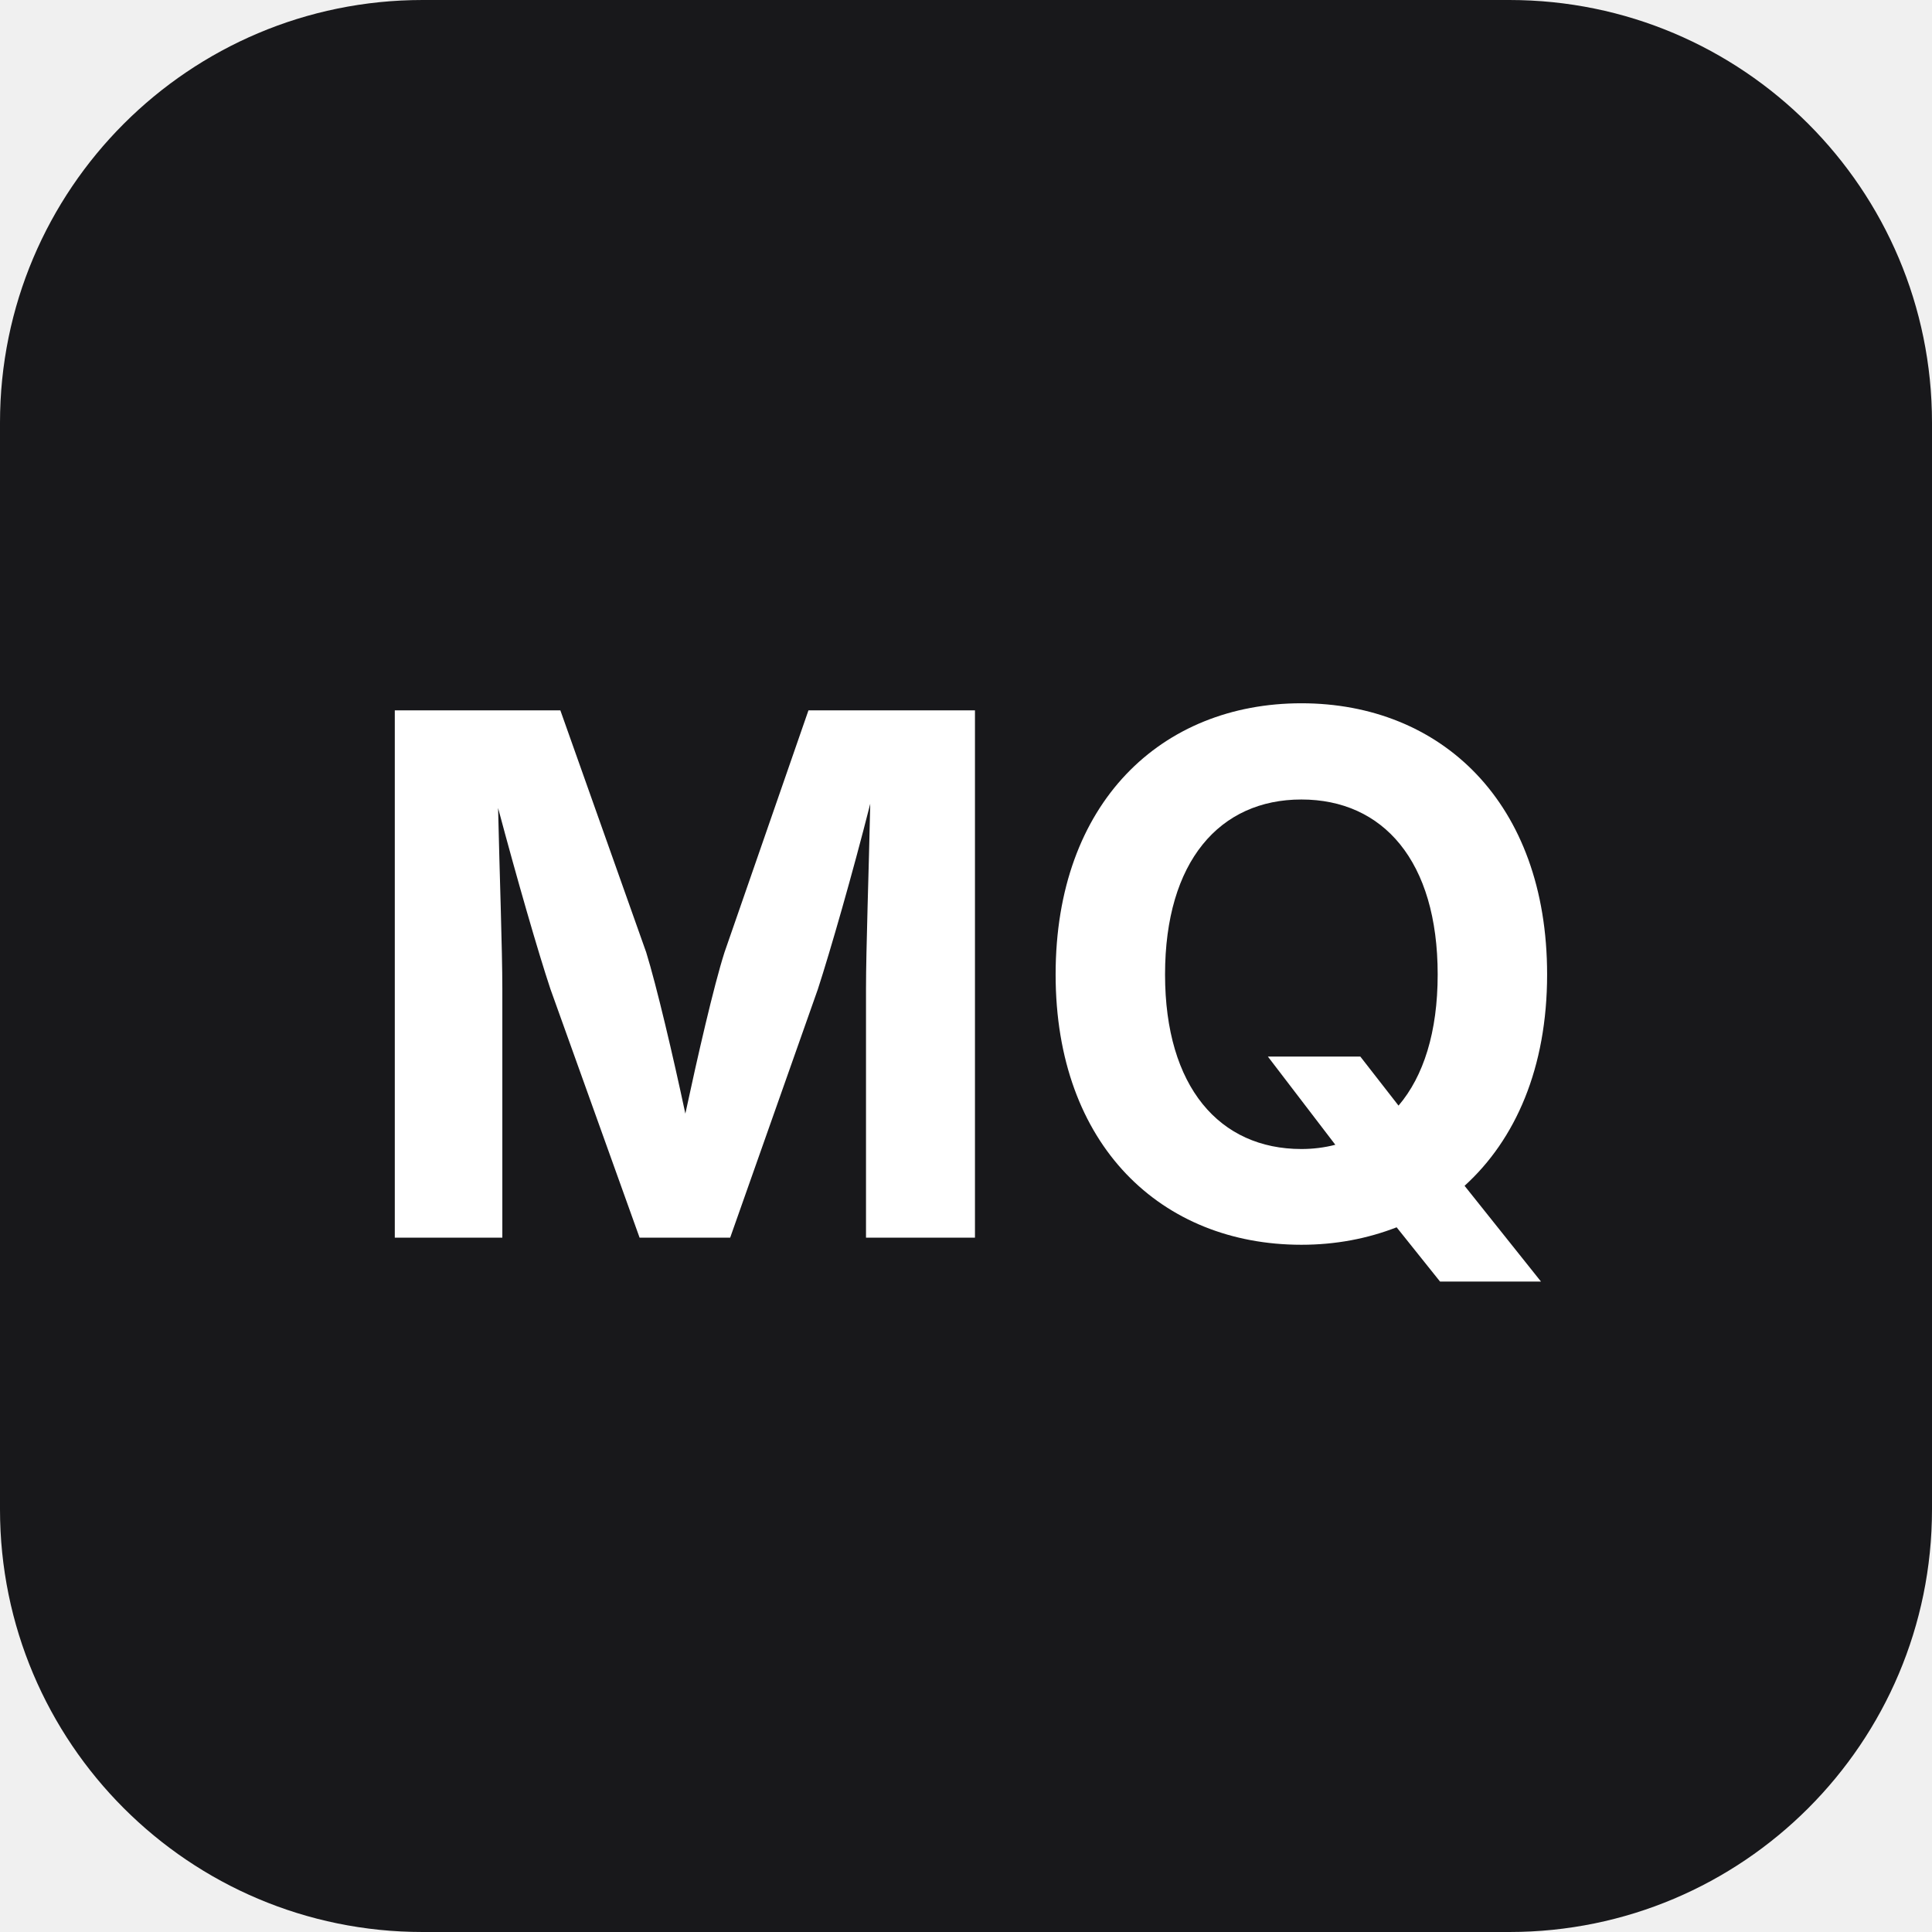
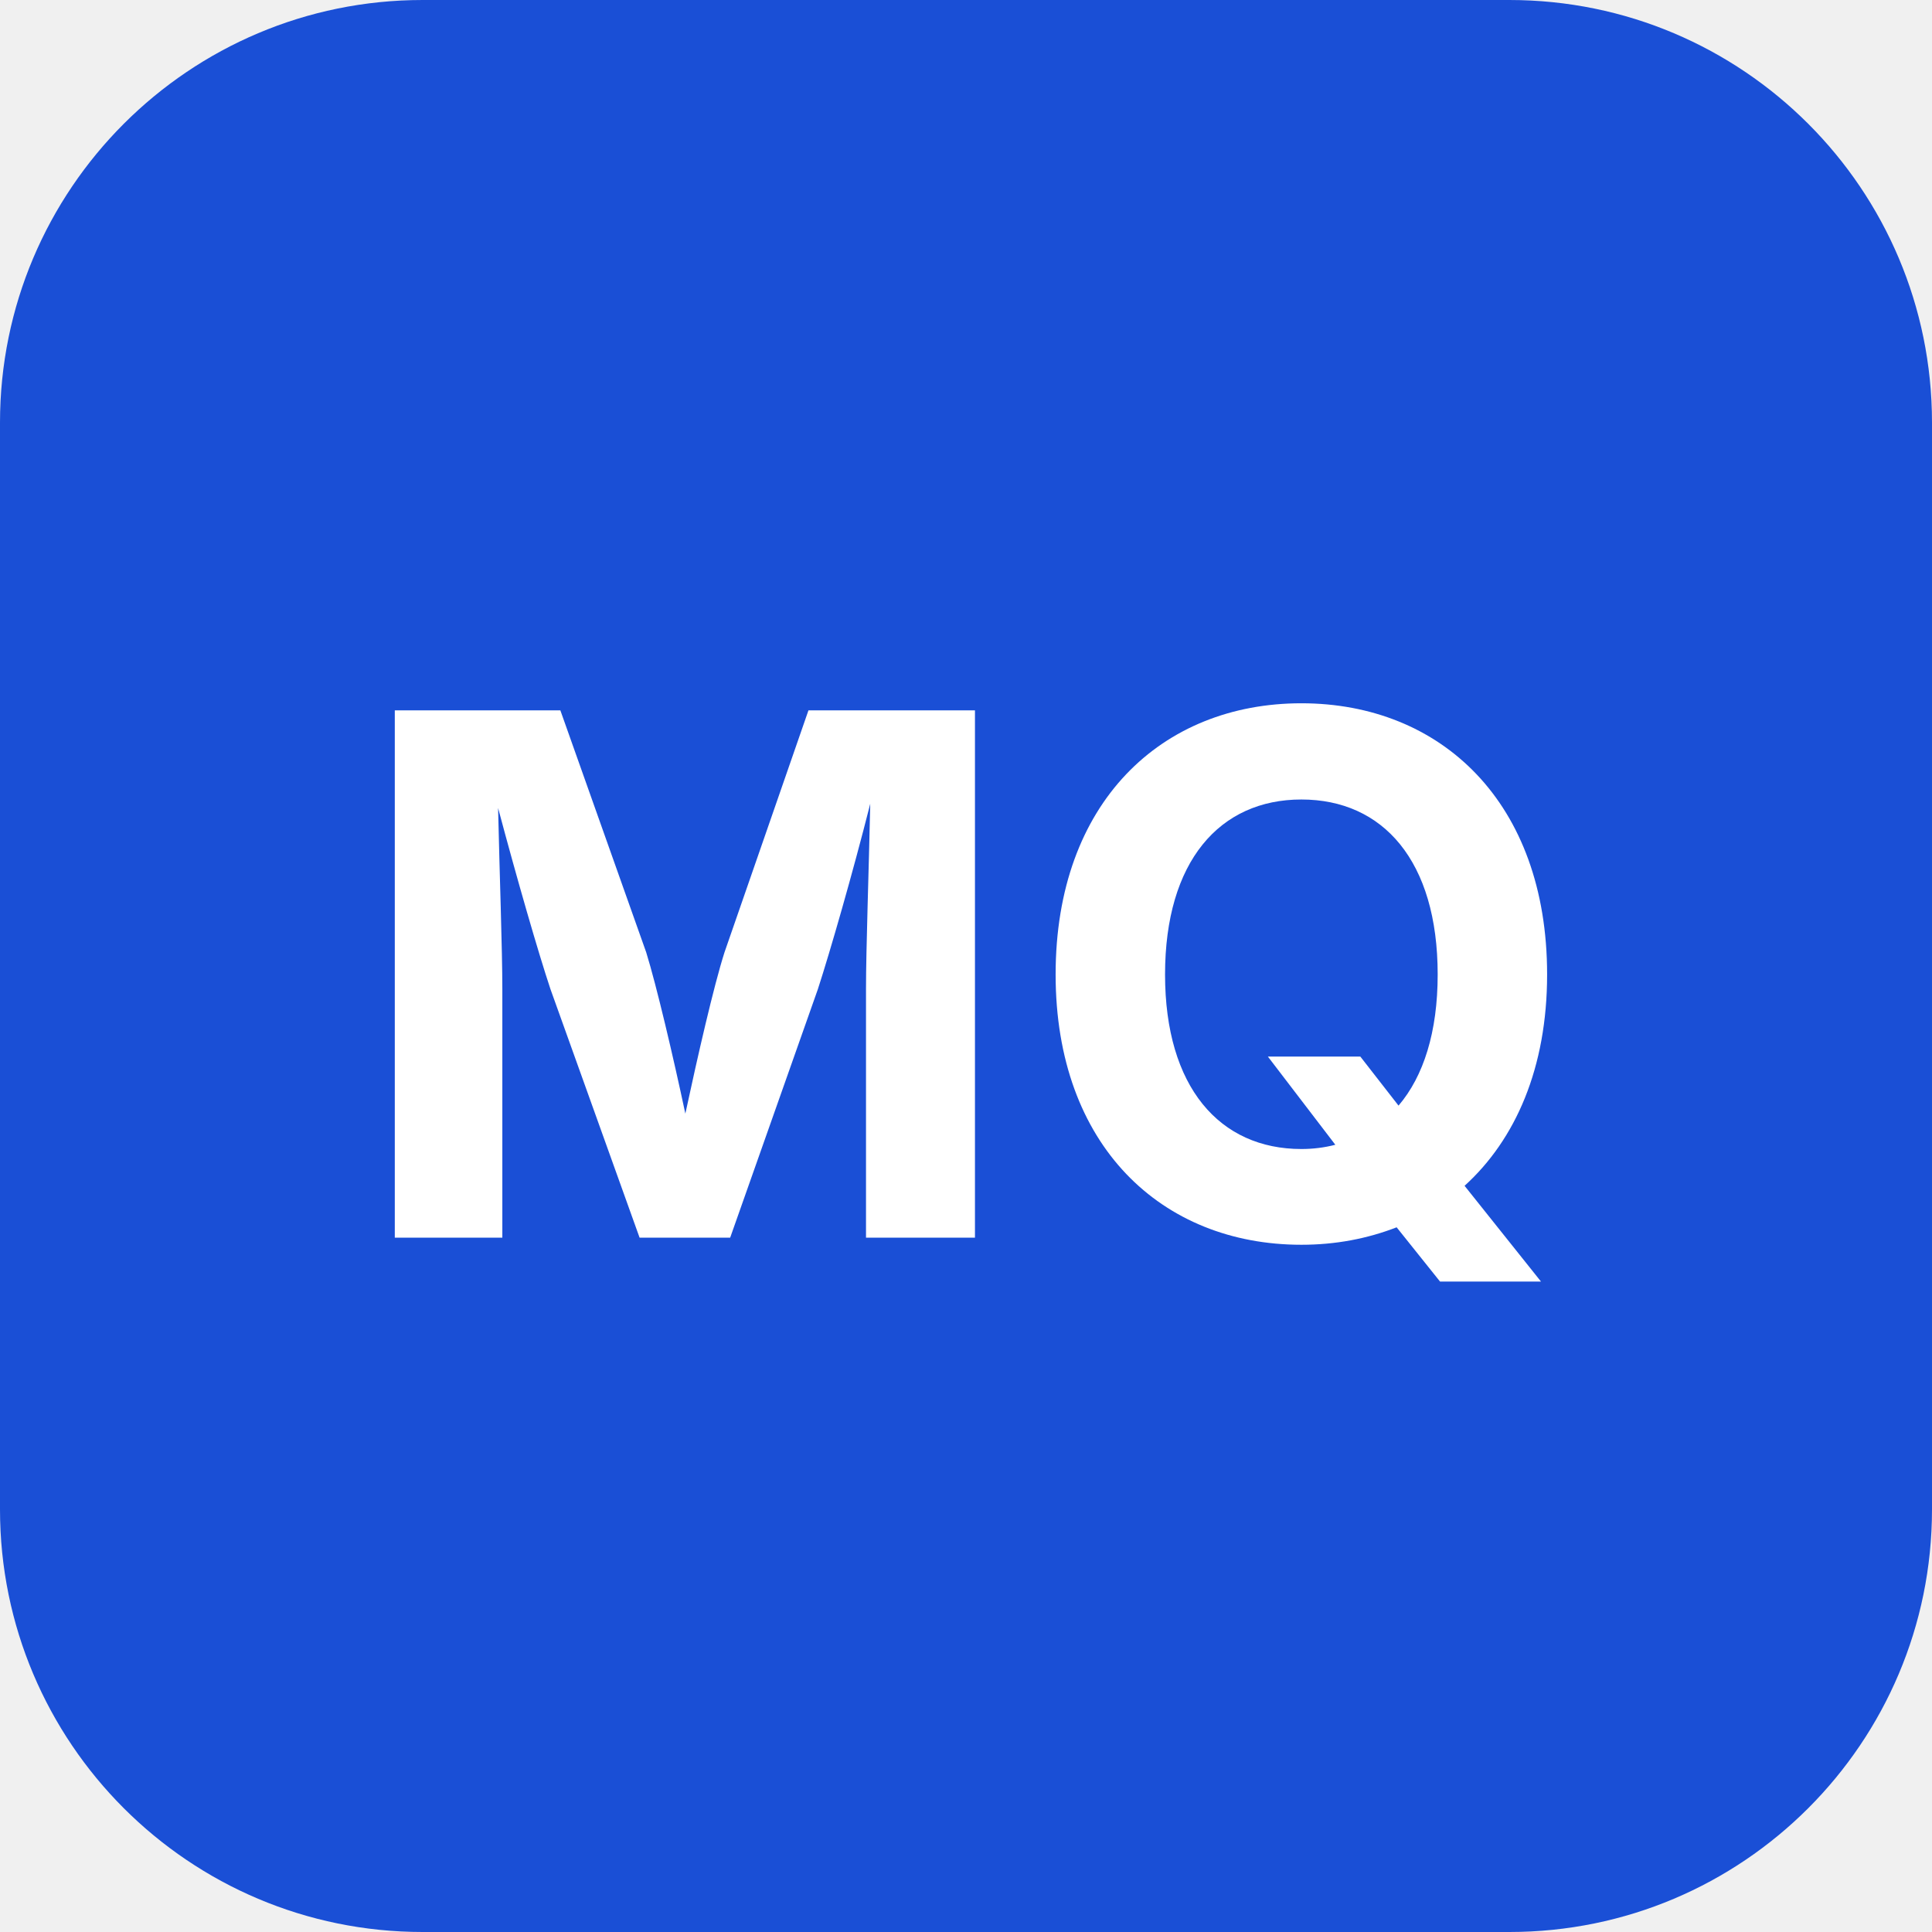
<svg xmlns="http://www.w3.org/2000/svg" viewBox="0 0 64 64">
-   <rect width="64" height="64" rx="14" fill="#18181b" />
+   <rect width="64" height="64" rx="14" fill="#1a4fd6" />
  <text x="32" y="41" text-anchor="middle" font-family="Inter,Segoe UI,Arial,sans-serif" font-size="24" font-weight="700" fill="#fff">MQ</text>
</svg>
